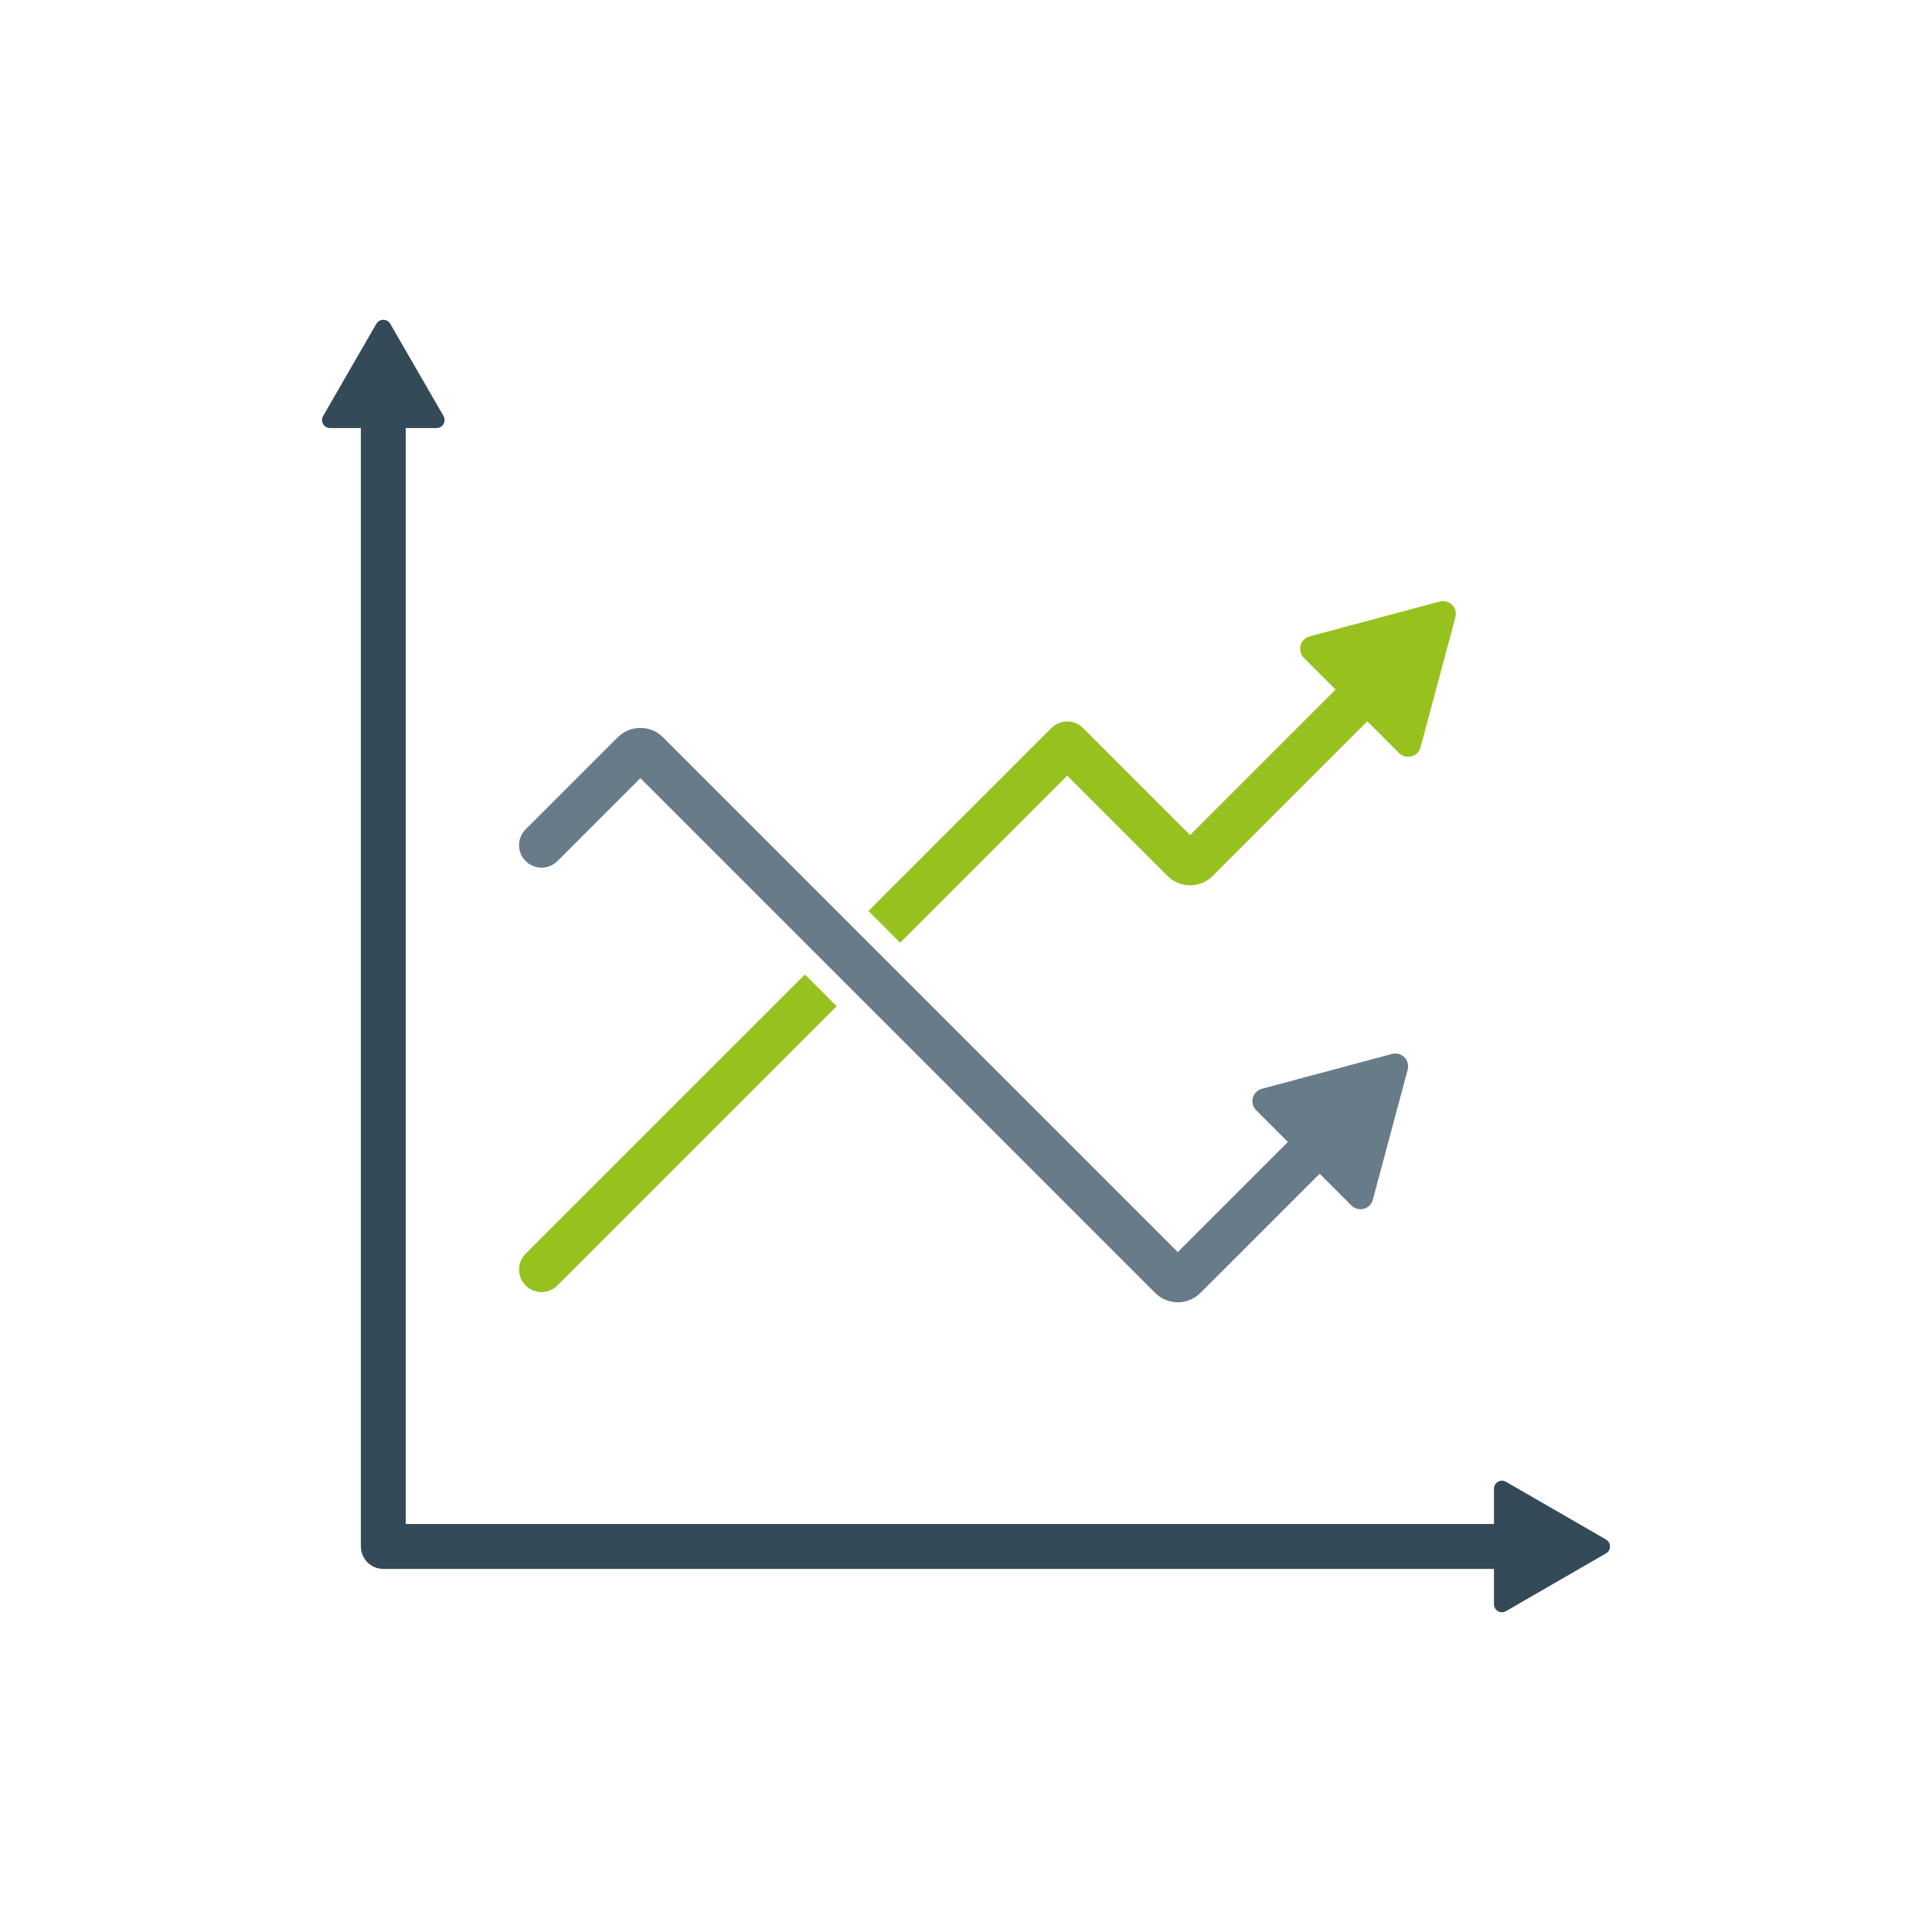
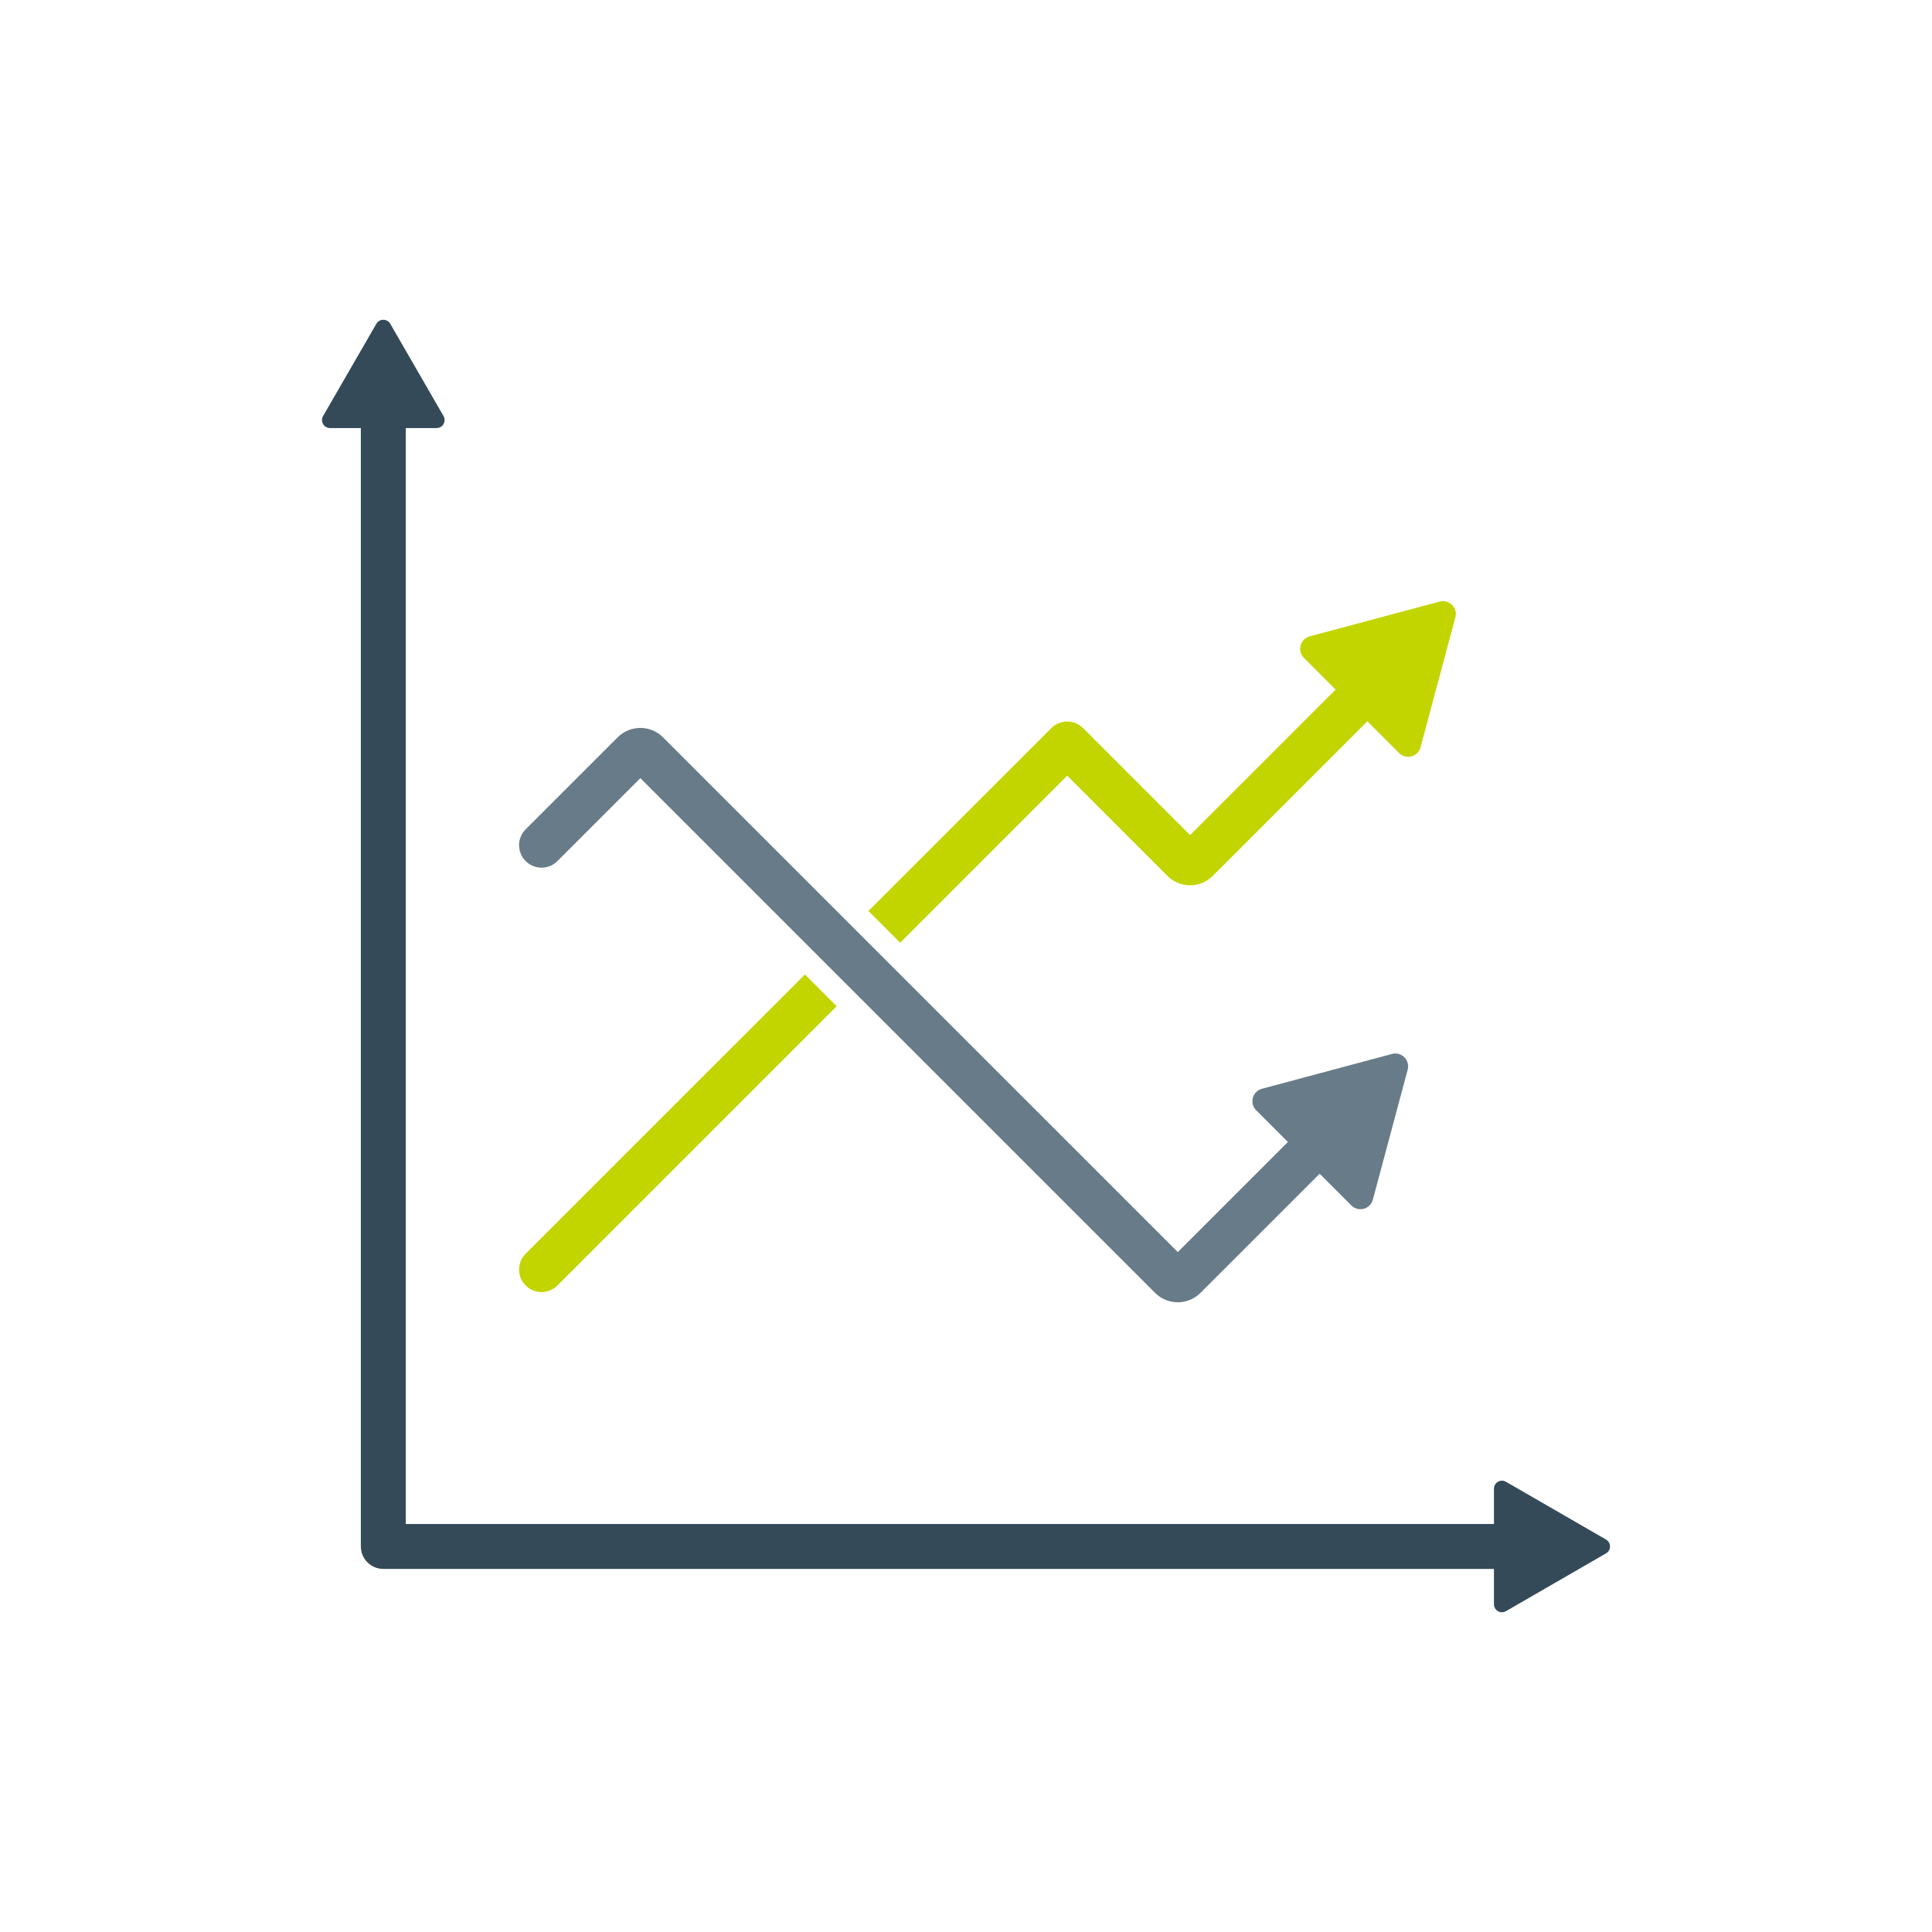
<svg xmlns="http://www.w3.org/2000/svg" viewBox="0 0 300 300">
  <defs>
-     <style>.cls-1{fill:#344a58;}.cls-2{fill:#97c11f;}.cls-3{fill:#687b88;}</style>
+     <style>.cls-1{fill:#344a58;}.cls-2{fill:#c2d500;}.cls-3{fill:#687b88;}</style>
  </defs>
  <g id="Layer_2" data-name="Layer 2">
    <path class="cls-1" d="M231.98,243.62v5.481a1.245,1.245,0,0,0,1.868,1.078l15.53-8.968a1.245,1.245,0,0,0,0-2.156l-15.53-8.966a1.245,1.245,0,0,0-1.868,1.078v5.48H63.005V66.469h4.786a1.245,1.245,0,0,0,1.078-1.868L60.598,50.275a1.245,1.245,0,0,0-2.156,0L50.169,64.601A1.245,1.245,0,0,0,51.247,66.469h4.786V240.133a3.486,3.486,0,0,0,3.486,3.487" />
    <path class="cls-2" d="M81.622,199.613h0a3.487,3.487,0,0,0,4.932,0L129.92,156.245l-4.93-4.93L81.622,194.681A3.487,3.487,0,0,0,81.622,199.613Z" />
    <path class="cls-2" d="M223.553,93.408,203.357,98.817a1.992,1.992,0,0,0-.893,3.333l4.927,4.927-22.595,22.597-16.617-16.617a3.486,3.486,0,0,0-4.93-0L134.849,141.455l4.93,4.93,25.934-25.936,15.56,15.56a4.98,4.98,0,0,0,7.043 0l24.005-24.003,4.927,4.927a1.992,1.992,0,0,0,3.333-.893l5.411-20.194A1.992,1.992,0,0,0,223.553,93.408Z" />
    <path class="cls-3" d="M216.145,163.656l-20.196,5.409a1.992,1.992,0,0,0-.893,3.333l4.927,4.927-17.096,17.098L102.953,114.49a4.98,4.98,0,0,0-7.043-0l-14.288,14.287a3.487,3.487,0,0,0-0,4.931h0a3.487,3.487,0,0,0,4.931-0L99.432,120.827l79.933,79.933a4.98,4.98,0,0,0,7.043 0l18.506-18.504,4.927,4.927a1.992,1.992,0,0,0,3.333-.893l5.411-20.194A1.992,1.992,0,0,0,216.145,163.656Z" />
  </g>
</svg>
